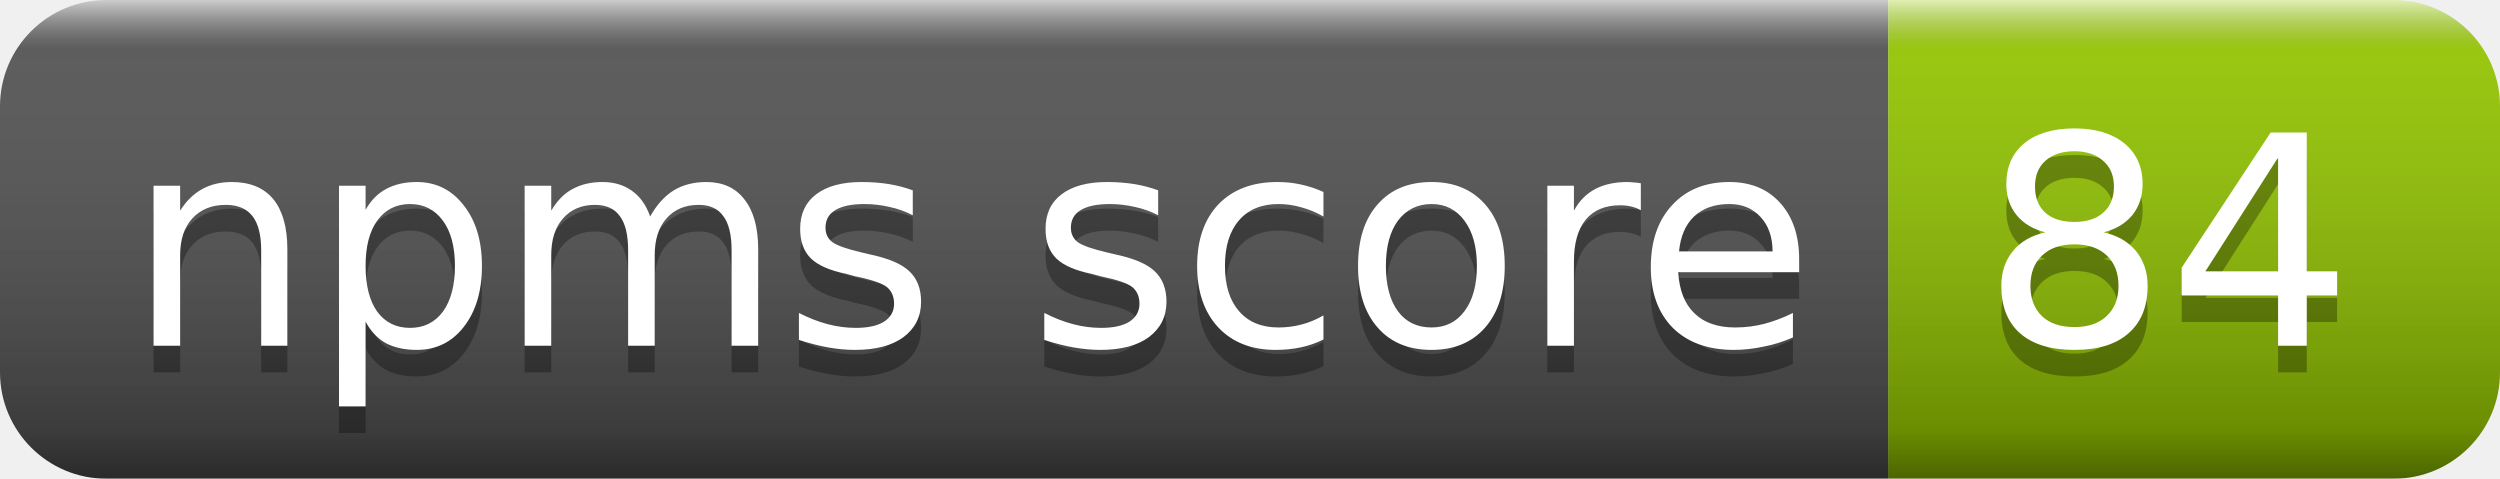
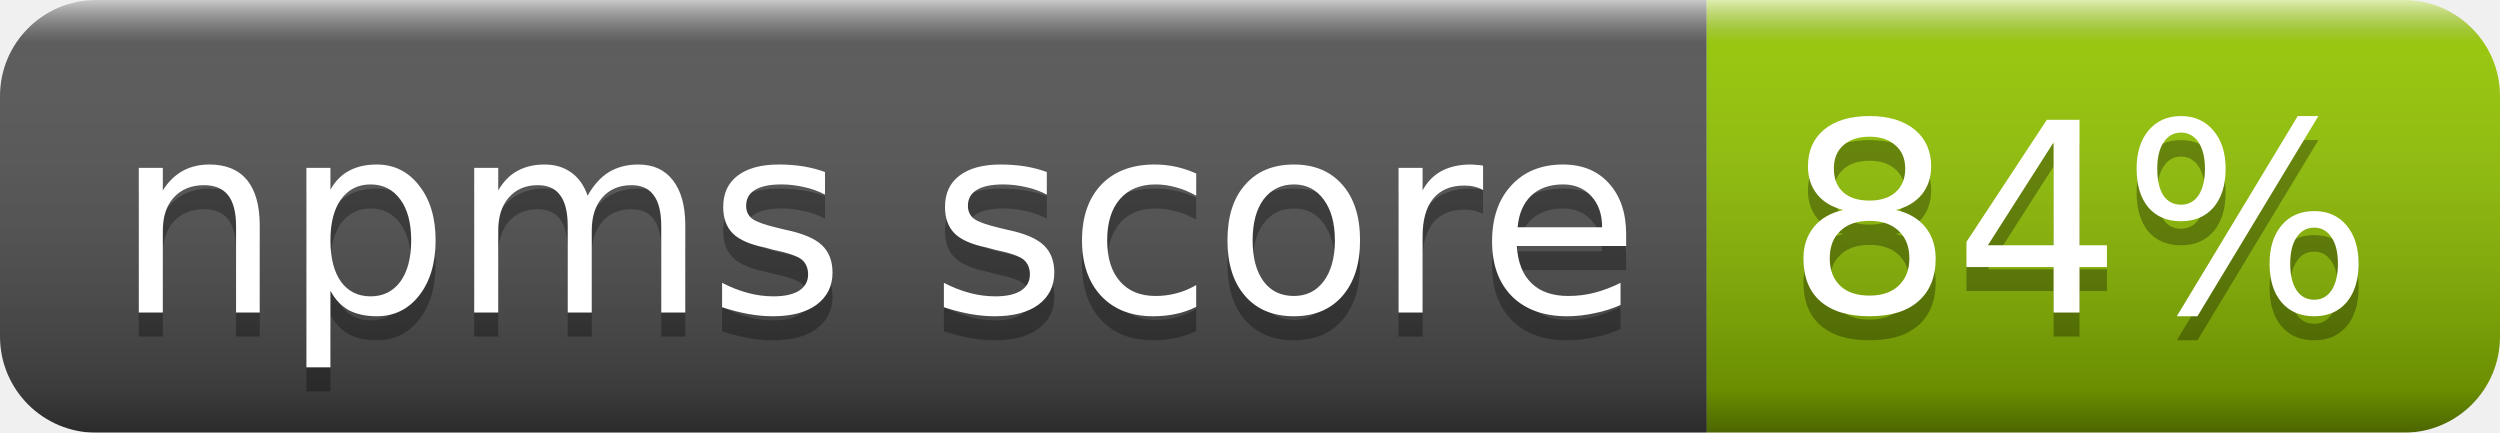
- <svg xmlns="http://www.w3.org/2000/svg" width="94" height="18">
+ <svg xmlns="http://www.w3.org/2000/svg" width="104" height="18">
  <linearGradient id="b" x2="0" y2="100%">
    <stop offset="0" stop-color="#fff" stop-opacity=".7" />
    <stop offset=".1" stop-color="#aaa" stop-opacity=".1" />
    <stop offset=".9" stop-opacity=".3" />
    <stop offset="1" stop-opacity=".5" />
  </linearGradient>
  <mask id="a">
-     <rect width="94" height="18" rx="4" fill="#fff" />
+     <rect width="104" height="18" rx="4" fill="#fff" />
  </mask>
  <g mask="url(#a)">
    <path fill="#555" d="M0 0h71v18H0z" />
-     <path fill="#97CA00" d="M71 0h23v18H71z" />
-     <path fill="url(#b)" d="M0 0h94v18H0z" />
+     <path fill="#97CA00" d="M71 0h33v18H71z" />
+     <path fill="url(#b)" d="M0 0h104v18H0z" />
  </g>
  <g fill="#fff" text-anchor="middle" font-family="DejaVu Sans,Verdana,Geneva,sans-serif" font-size="11">
    <text x="36.5" y="14" fill="#010101" fill-opacity=".3">npms score</text>
    <text x="36.5" y="13">npms score</text>
-     <text x="81.5" y="14" fill="#010101" fill-opacity=".3">84</text>
-     <text x="81.5" y="13">84</text>
+     <text x="86.5" y="14" fill="#010101" fill-opacity=".3">84%</text>
+     <text x="86.5" y="13">84%</text>
  </g>
</svg>
